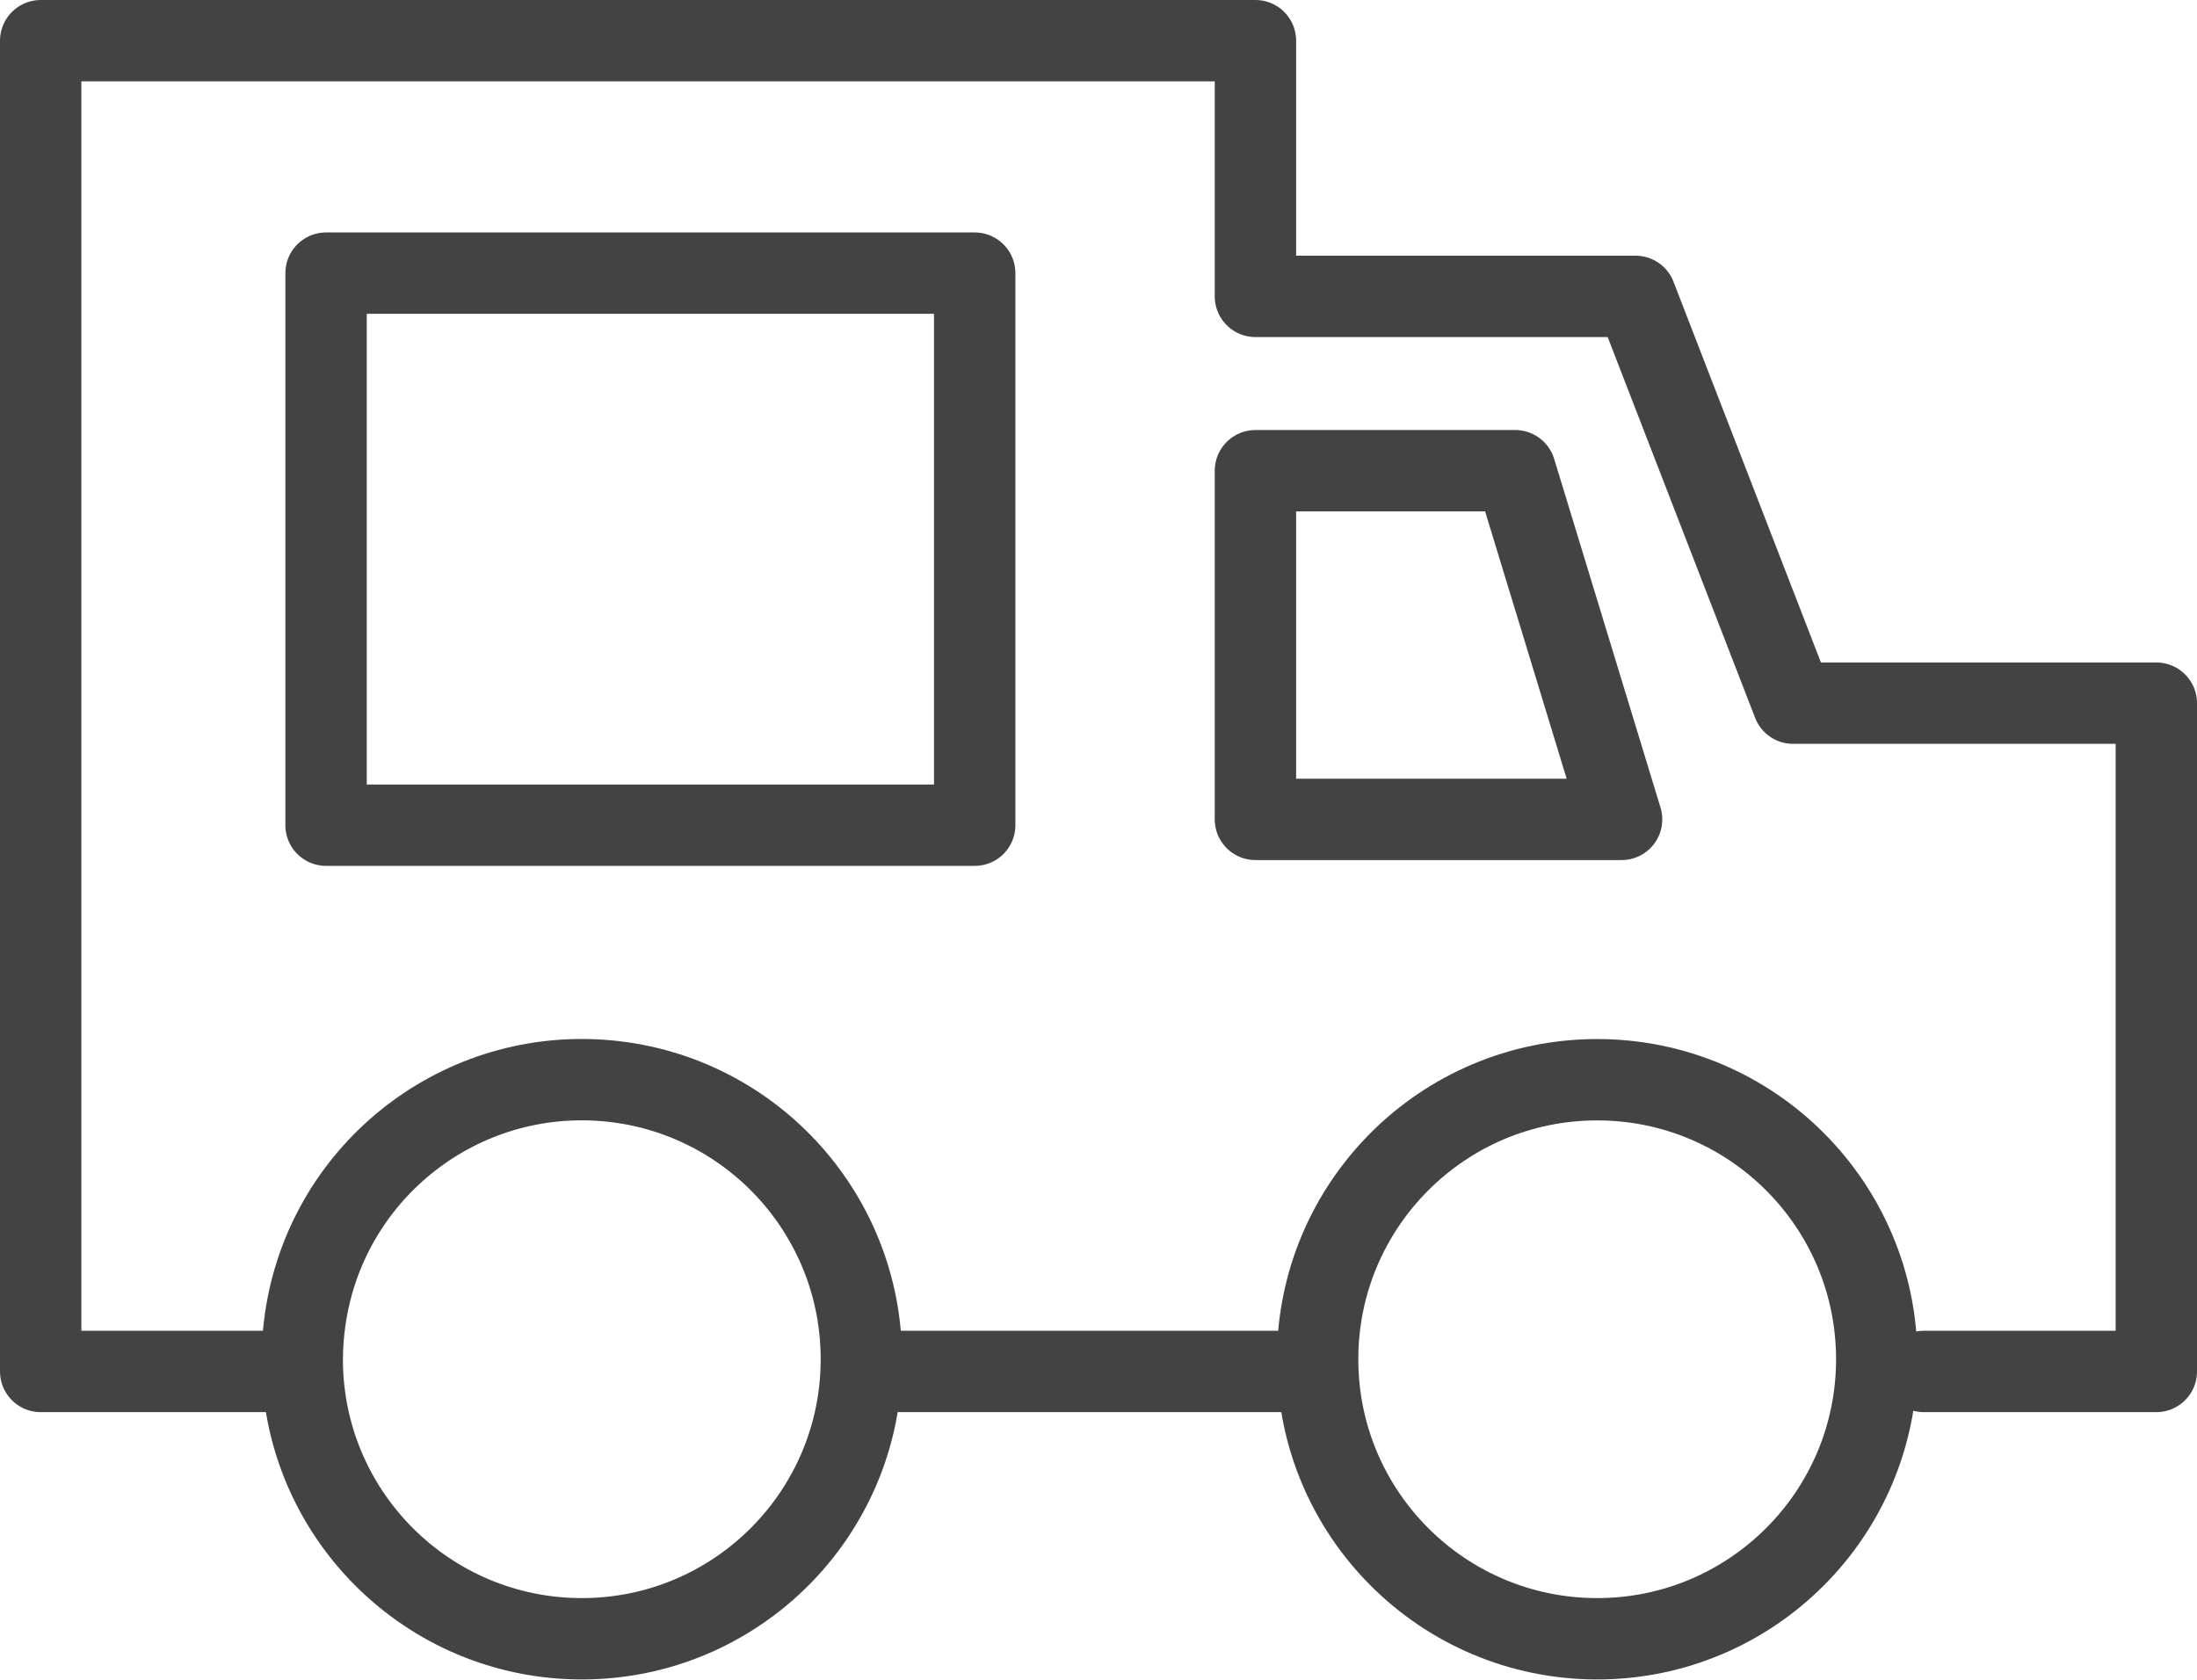
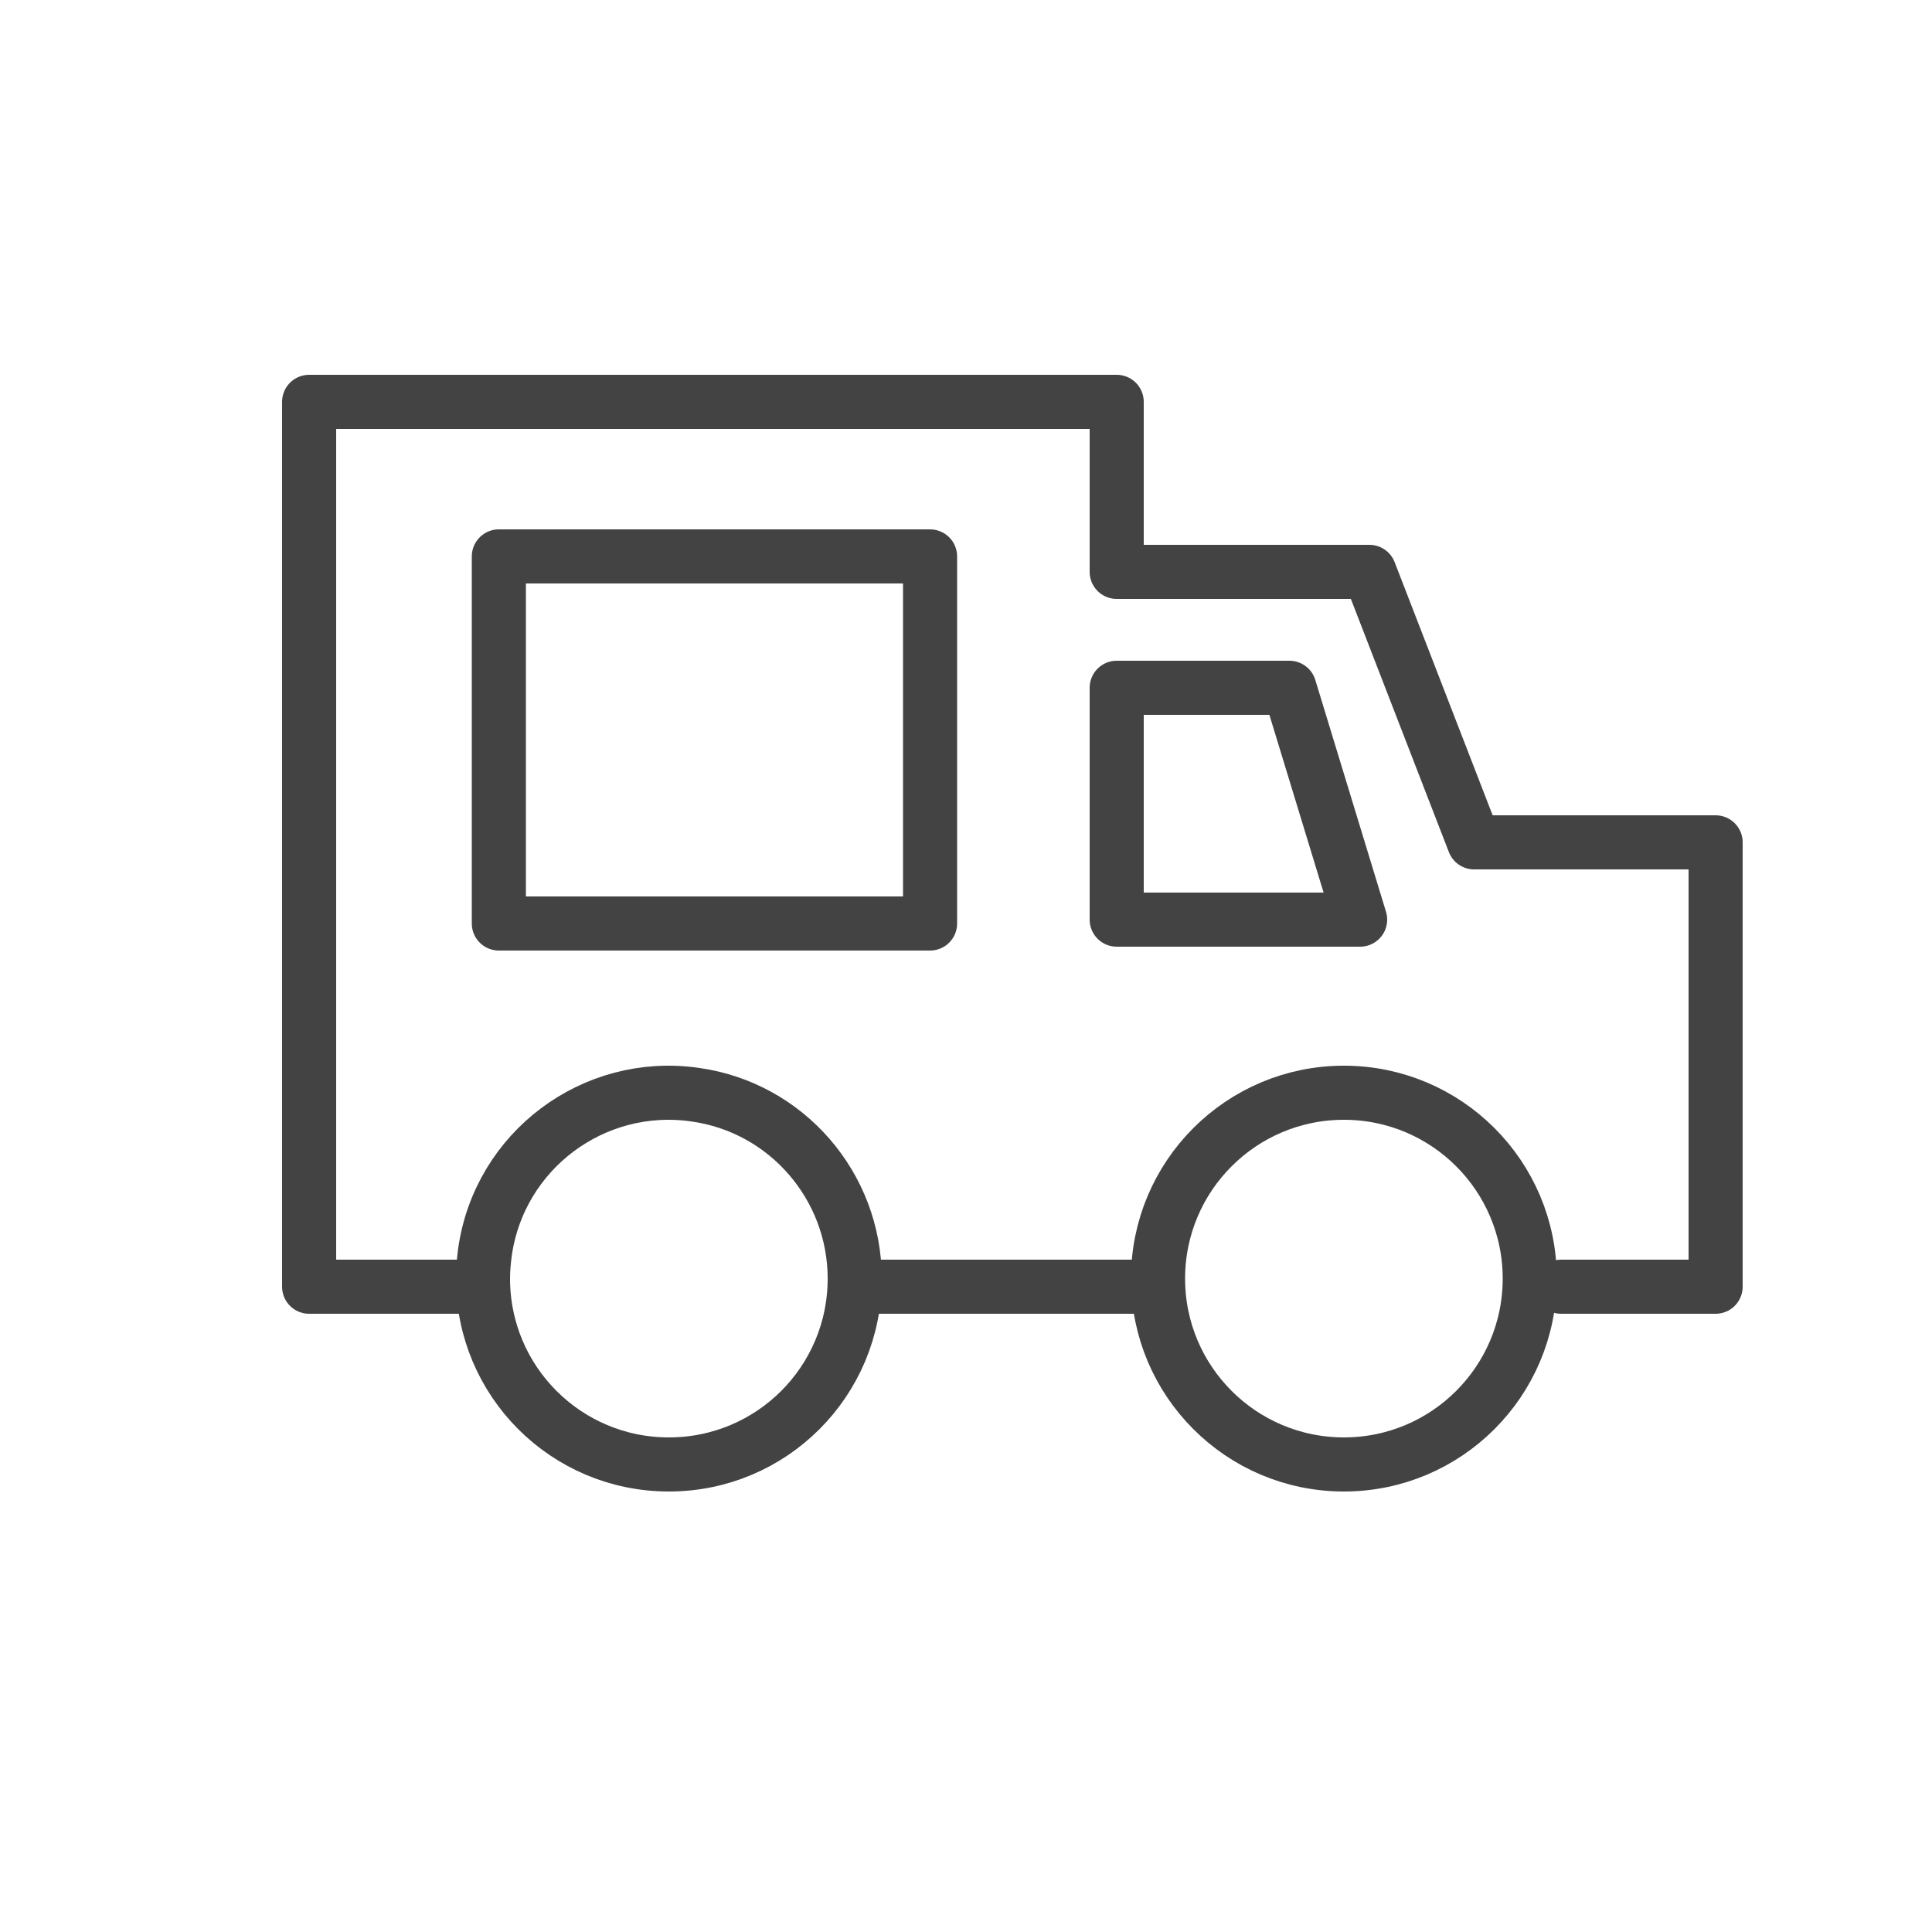
- <svg xmlns="http://www.w3.org/2000/svg" viewBox="0 0 378 289">
-   <g id="Layer_2" data-name="Layer 2">
-     <g id="Layer_1-2" data-name="Layer 1">
-       <circle cx="274.8" cy="233.9" r="48.1" style="fill:none;stroke:#434343;stroke-linecap:round;stroke-linejoin:round;stroke-width:14px" />
-       <path d="M148.2,233.9a48.1,48.1,0,1,1-96.2,0,50.61,50.61,0,0,1,.5-6.8,48.09,48.09,0,0,1,95.7,6.8Z" style="fill:none;stroke:#434343;stroke-linecap:round;stroke-linejoin:round;stroke-width:14px" />
-       <polyline points="331 236 371 236 371 121 308.5 121 281.4 51 216 51 216 7 7 7 7 236 48 236" style="fill:none;stroke:#434343;stroke-linecap:round;stroke-linejoin:round;stroke-width:14px" />
-       <line x1="150" y1="236" x2="222" y2="236" style="fill:none;stroke:#434343;stroke-linecap:round;stroke-linejoin:round;stroke-width:14px" />
-       <rect x="56.1" y="47" width="111.6" height="95" style="fill:none;stroke:#434343;stroke-linecap:round;stroke-linejoin:round;stroke-width:14px" />
-       <polygon points="216 81 260.7 81 279 141 216 141 216 81" style="fill:none;stroke:#434343;stroke-linecap:round;stroke-linejoin:round;stroke-width:14px" />
+ <svg xmlns="http://www.w3.org/2000/svg" version="1.1" id="Layer_1" x="0px" y="0px" viewBox="0 0 500 500" style="enable-background:new 0 0 500 500;" xml:space="preserve">
+   <style type="text/css">
+ 	.st0{fill:none;stroke:#434343;stroke-width:14;stroke-linecap:round;stroke-linejoin:round;}
+ </style>
+   <g id="Layer_2">
+     <g id="Layer_1-2">
+       <circle class="st0" cx="347.8" cy="330.9" r="48.1" />
+       <path class="st0" d="M221.2,330.9c0,26.6-21.5,48.1-48.1,48.1c-26.6,0-48.1-21.5-48.1-48.1c0,0,0,0,0,0c0-2.3,0.2-4.5,0.5-6.8    c3.7-26.3,28.1-44.6,54.4-40.8C203.6,286.6,221.2,307,221.2,330.9z" />
+       <polyline class="st0" points="404,333 444,333 444,218 381.5,218 354.4,148 289,148 289,104 80,104 80,333 121,333   " />
+       <line class="st0" x1="223" y1="333" x2="295" y2="333" />
+       <rect x="129.1" y="144" class="st0" width="111.6" height="95" />
+       <polygon class="st0" points="289,178 333.7,178 352,238 289,238   " />
    </g>
  </g>
</svg>
